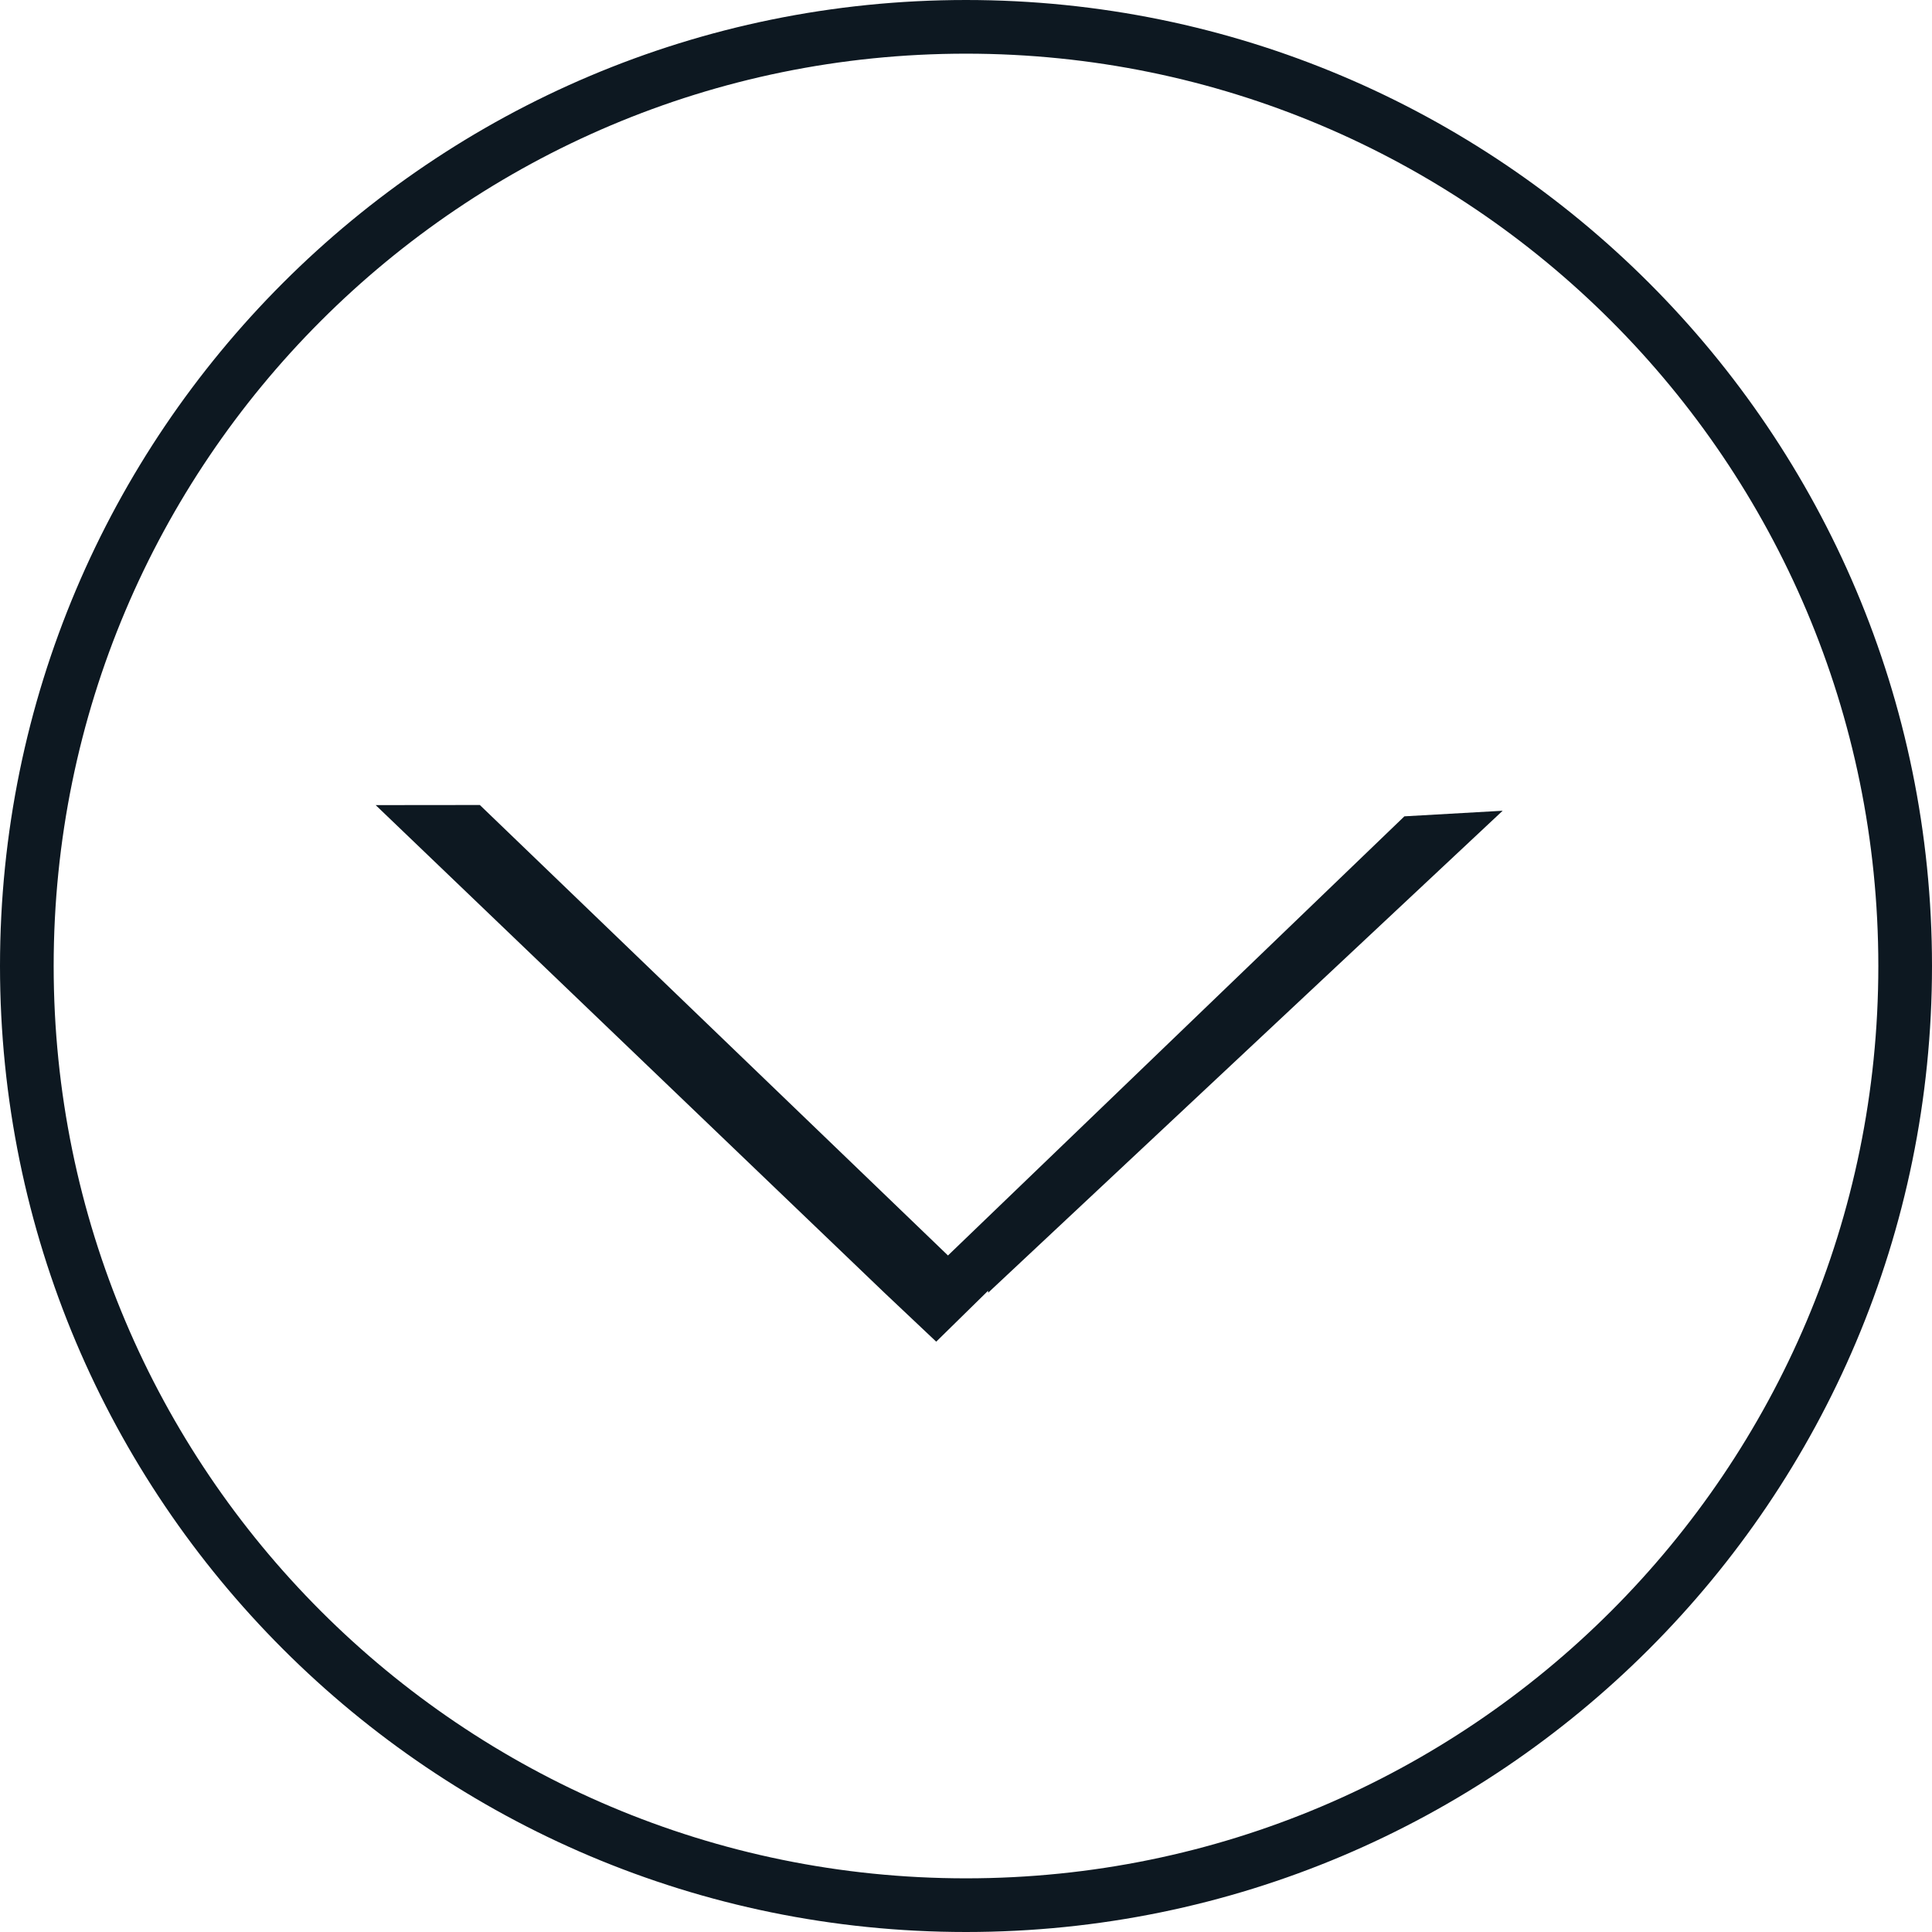
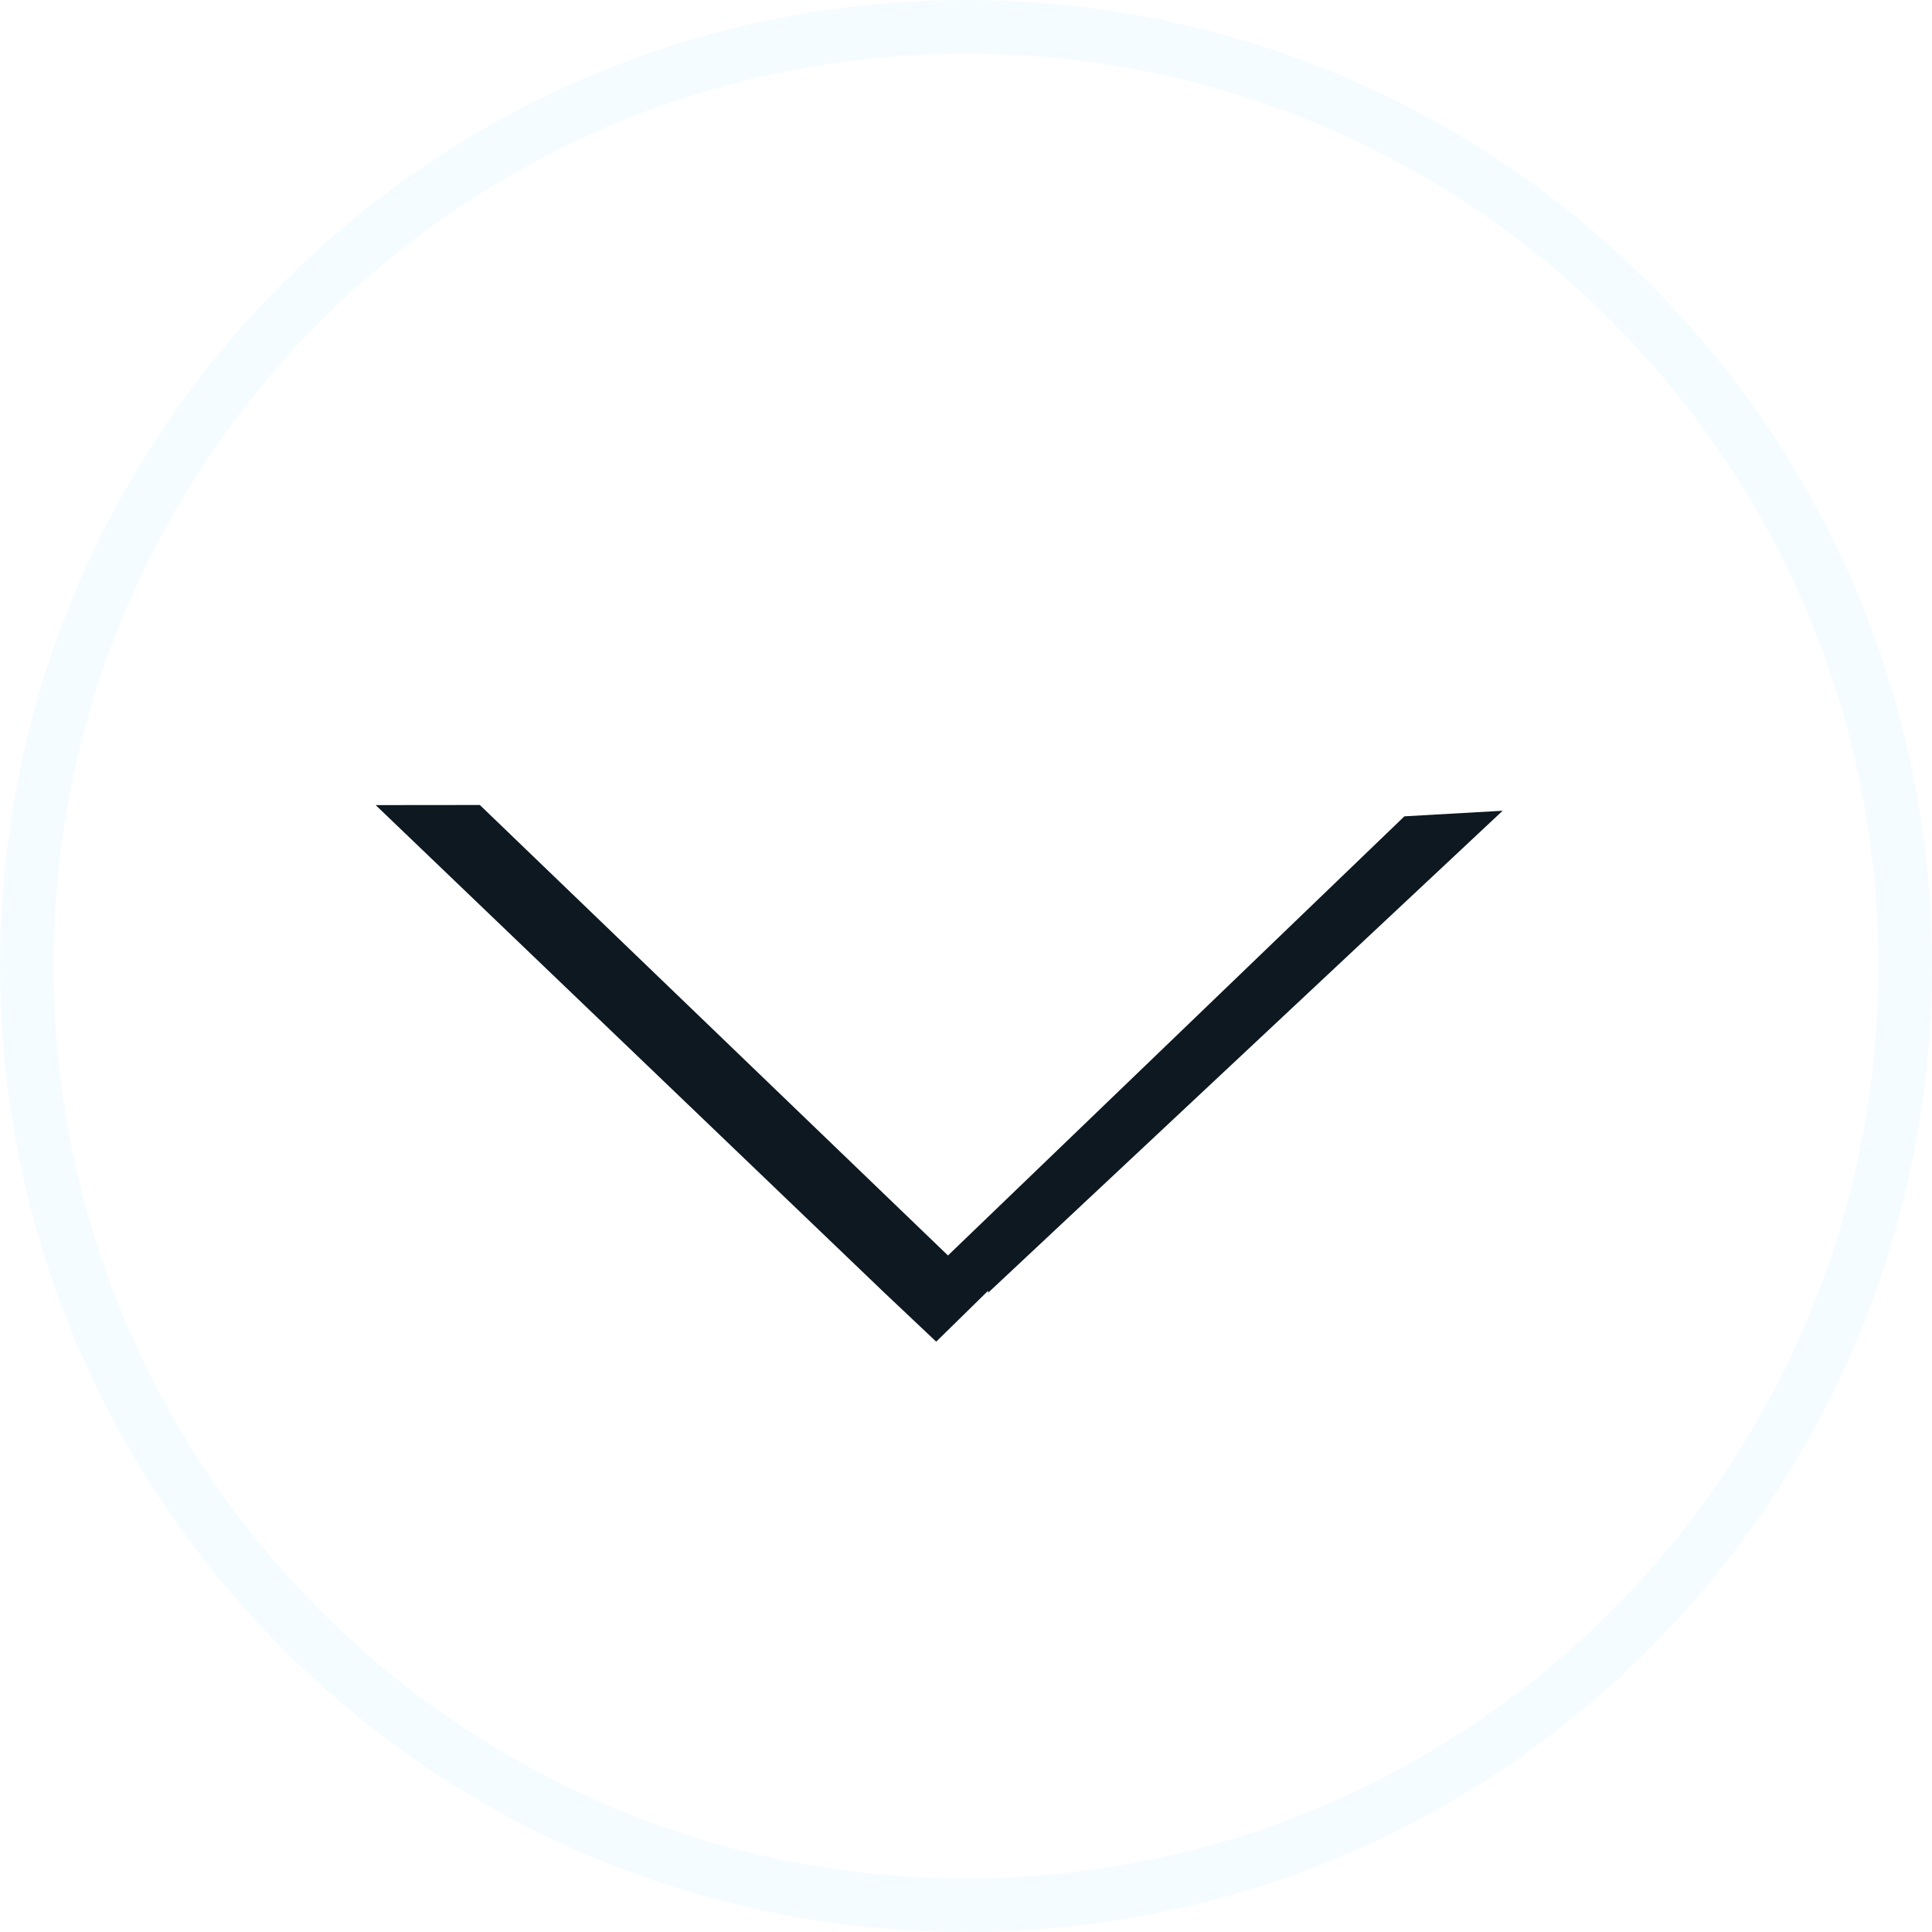
<svg xmlns="http://www.w3.org/2000/svg" width="36" height="36" viewBox="0 0 36 36" fill="none">
-   <circle cx="18" cy="18" r="17.5" transform="rotate(90 18 18)" stroke="#0D1821" />
+   <circle cx="18" cy="18" r="17.5" transform="rotate(90 18 18)" stroke="#f5fcff" />
  <path d="M18.412 24.051L18.413 24.088L28 15.107L26.169 15.211L17.664 23.394L8.941 15L7 15.002L16.478 24.087L17.445 25L18.412 24.051Z" fill="#0D1821" />
</svg>
